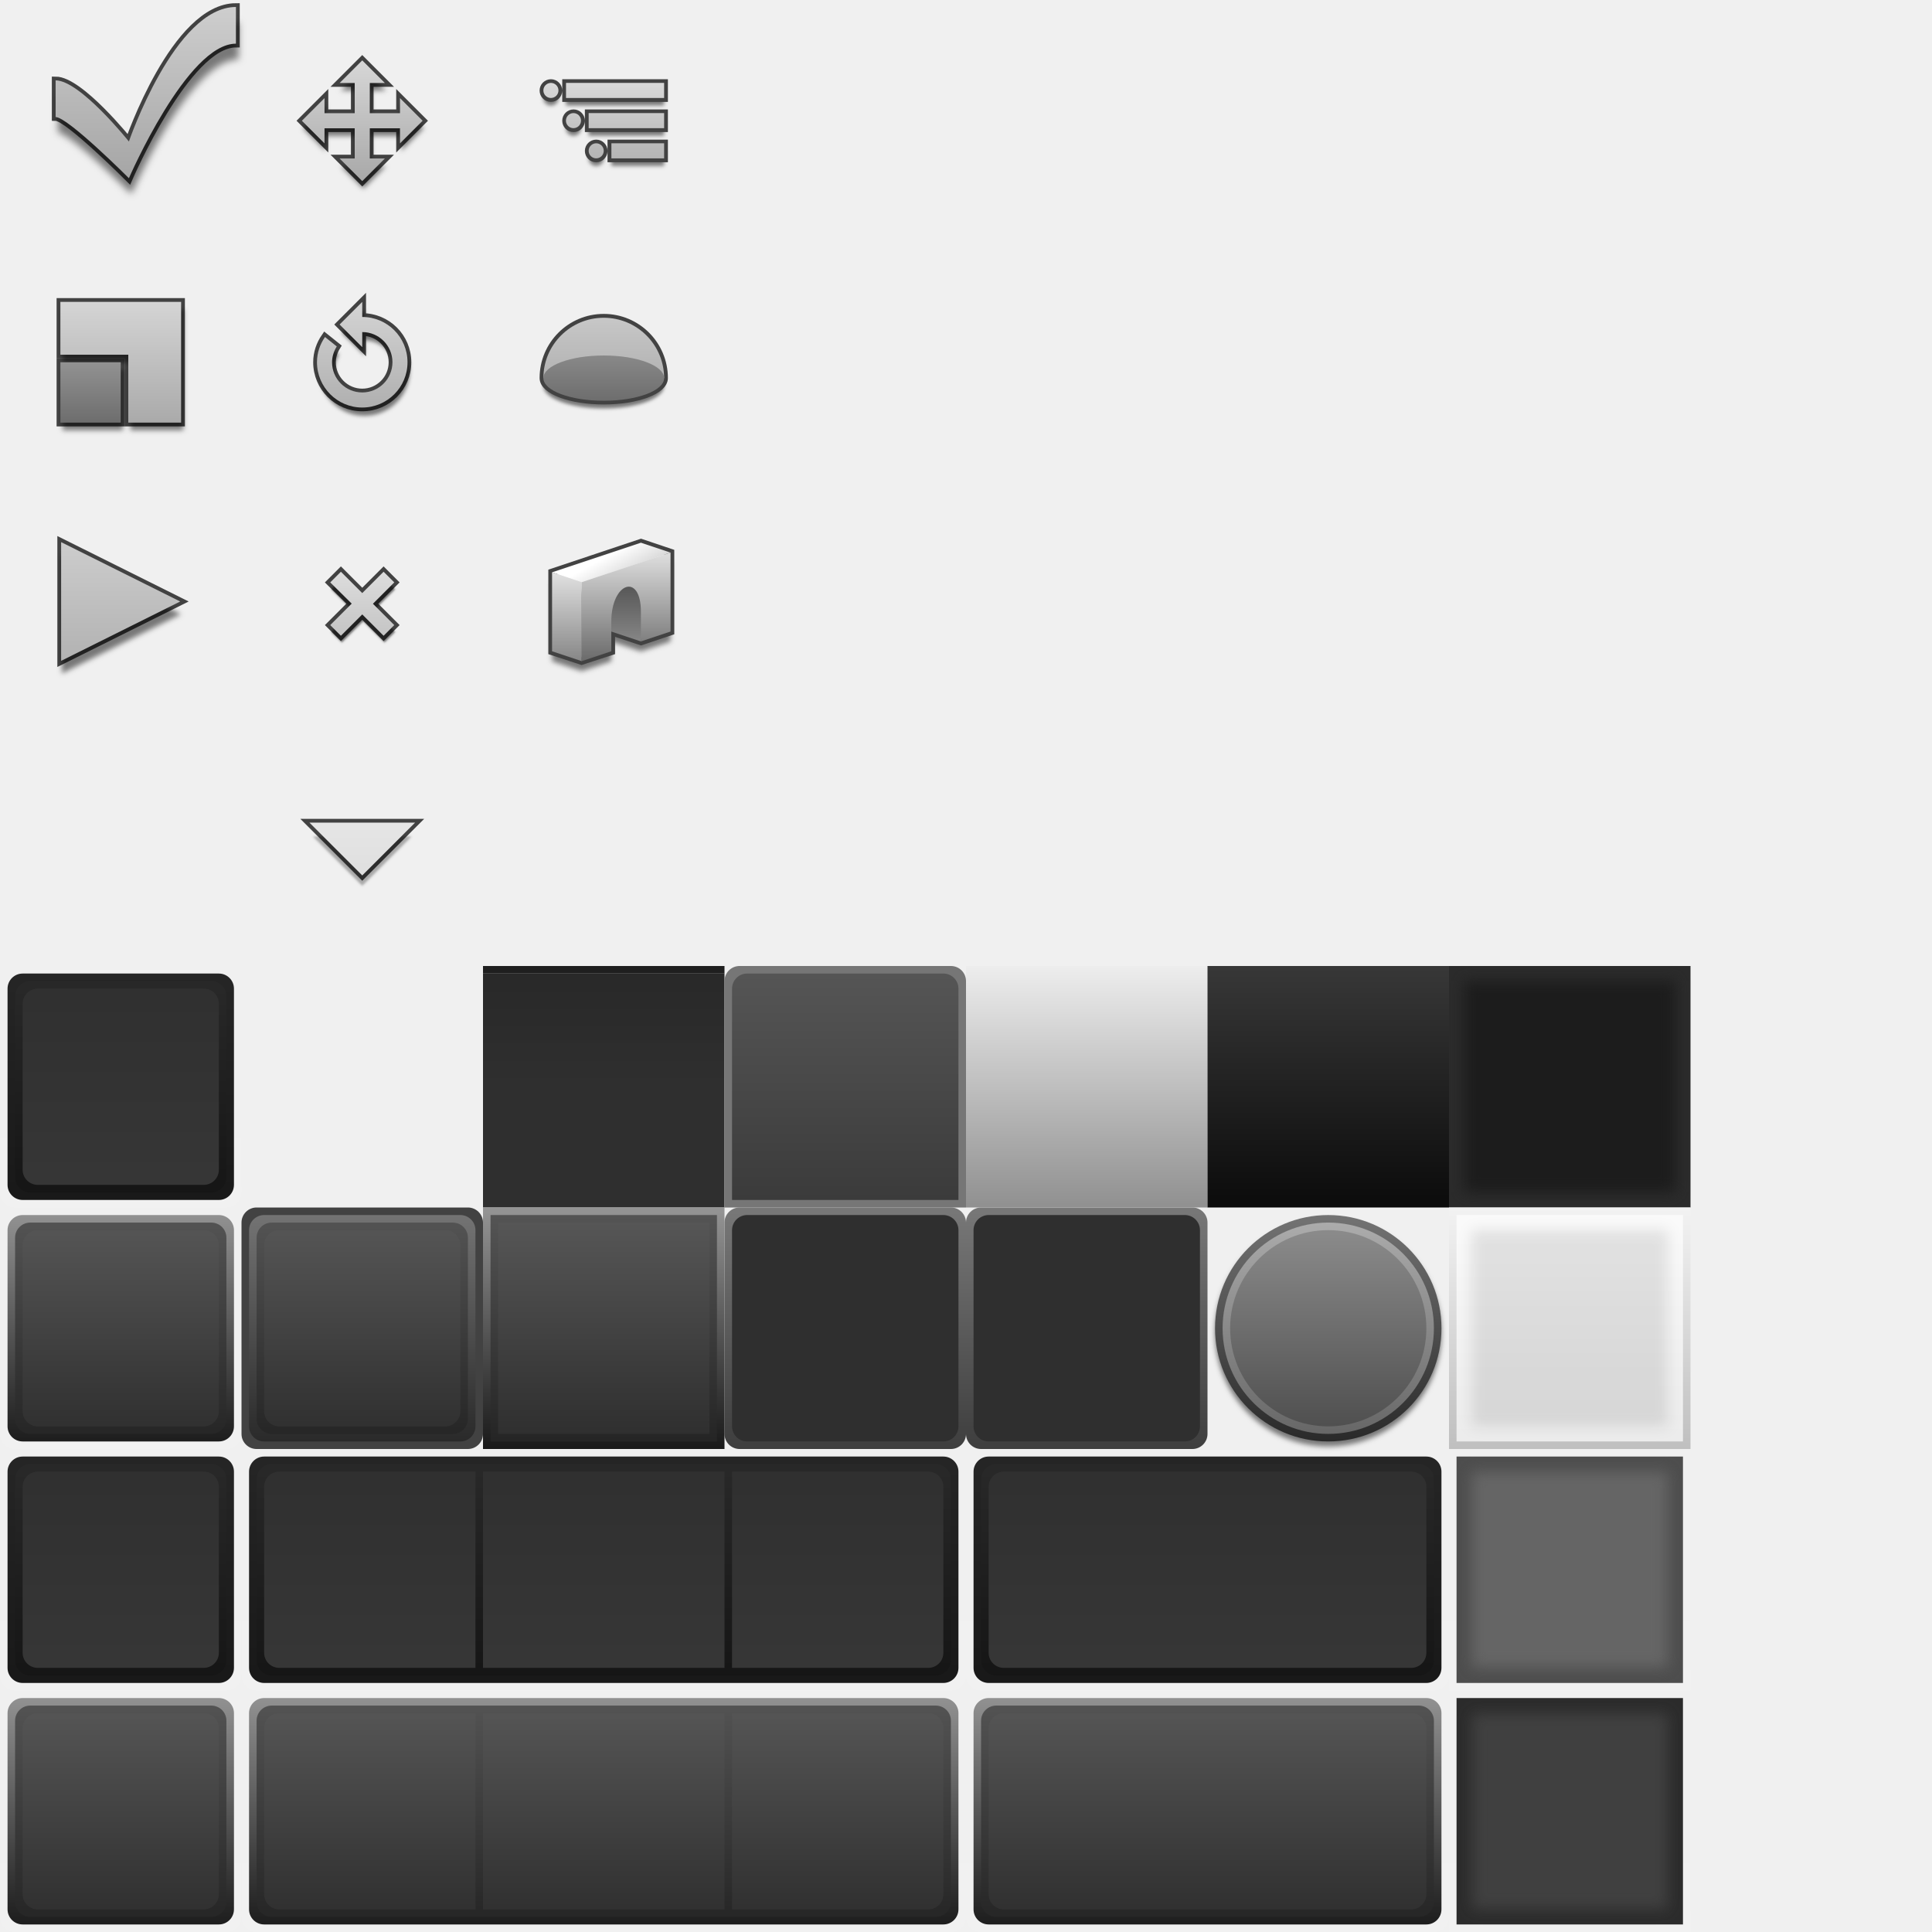
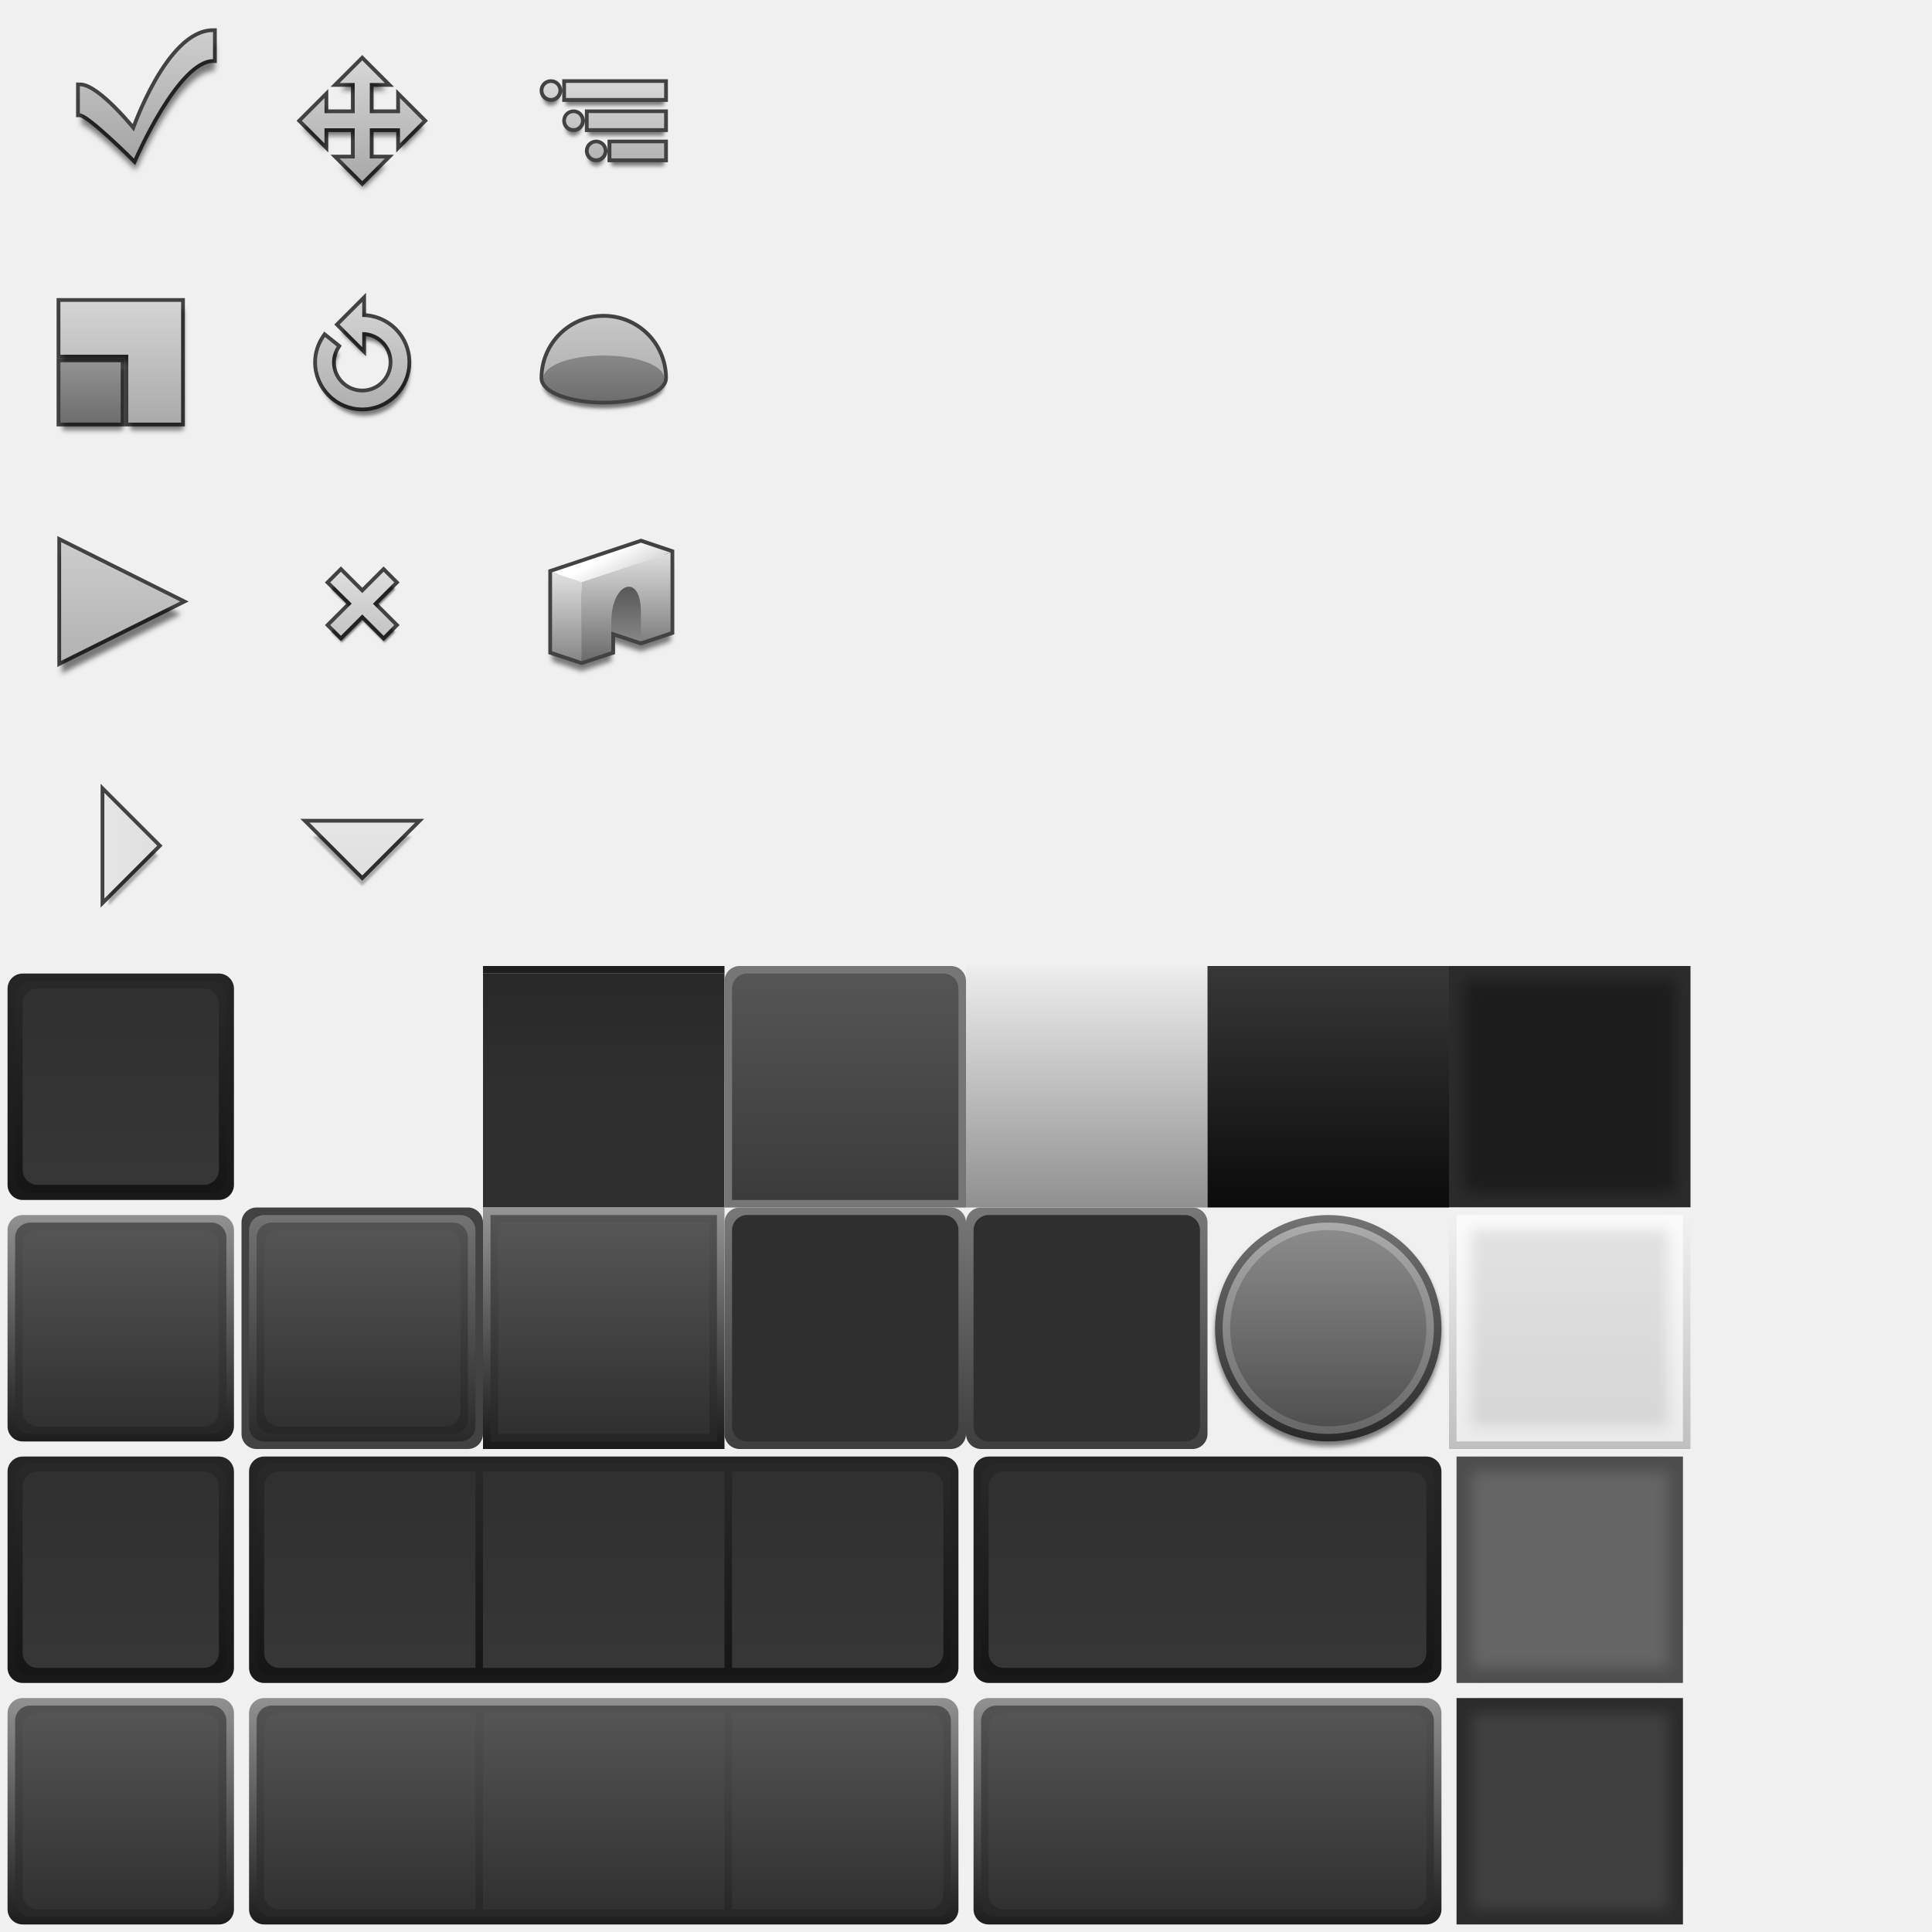
<svg xmlns="http://www.w3.org/2000/svg" xmlns:xlink="http://www.w3.org/1999/xlink" id="svg2985" version="1.1" width="256" height="256">
  <defs id="defs2989">
    <linearGradient id="linearGradient4043">
      <stop id="stop4045" offset="0" style="stop-color:#2f2f2f;stop-opacity:1;" />
      <stop id="stop4047" offset="1" style="stop-color:#282828;stop-opacity:1;" />
    </linearGradient>
    <linearGradient id="linearGradient4078">
      <stop style="stop-color:#ededed;stop-opacity:1;" offset="0" id="stop4080" />
      <stop style="stop-color:#909090;stop-opacity:1;" offset="1" id="stop4082" />
    </linearGradient>
    <linearGradient id="linearGradient4072">
      <stop id="stop4074" offset="0" style="stop-color:#787878;stop-opacity:1;" />
      <stop id="stop4076" offset="1" style="stop-color:#3e3e3e;stop-opacity:1;" />
    </linearGradient>
    <linearGradient id="linearGradient4066">
      <stop id="stop4068" offset="0" style="stop-color:#565656;stop-opacity:1;" />
      <stop id="stop4070" offset="1" style="stop-color:#3a3a3a;stop-opacity:1;" />
    </linearGradient>
    <linearGradient id="linearGradient4060">
      <stop id="stop4062" offset="0" style="stop-color:#262626;stop-opacity:1;" />
      <stop id="stop4064" offset="1" style="stop-color:#181818;stop-opacity:1;" />
    </linearGradient>
    <linearGradient id="linearGradient4054">
      <stop id="stop4056" offset="0" style="stop-color:#2a2a2a;stop-opacity:1;" />
      <stop id="stop4058" offset="1" style="stop-color:#141414;stop-opacity:1;" />
    </linearGradient>
    <linearGradient id="linearGradient4048">
      <stop id="stop4050" offset="0" style="stop-color:#373737;stop-opacity:1;" />
      <stop id="stop4052" offset="1" style="stop-color:#2f2f2f;stop-opacity:1;" />
    </linearGradient>
    <linearGradient id="linearGradient4040">
      <stop id="stop4042" offset="0" style="stop-color:#565656;stop-opacity:1;" />
      <stop id="stop4044" offset="1" style="stop-color:#232323;stop-opacity:1;" />
    </linearGradient>
    <linearGradient y2="128" x2="16" y1="96" x1="16" gradientUnits="userSpaceOnUse" id="linearGradient3802" xlink:href="#linearGradient6222-9-3" />
    <linearGradient y2="128" x2="16" y1="96" x1="16" gradientUnits="userSpaceOnUse" id="linearGradient3837" xlink:href="#linearGradient4040" />
    <linearGradient y2="160" x2="16" y1="-24" x1="16" gradientUnits="userSpaceOnUse" id="linearGradient3871" xlink:href="#linearGradient3767-7-8-6-3" />
    <linearGradient y2="128" x2="16" y1="96" x1="16" gradientUnits="userSpaceOnUse" id="linearGradient3837-7" xlink:href="#linearGradient4040" gradientTransform="translate(32,0)" />
    <linearGradient y2="128" x2="16" y1="96" x1="16" gradientUnits="userSpaceOnUse" id="linearGradient3915" xlink:href="#linearGradient6222-9-3" gradientTransform="translate(32,0)" />
    <linearGradient y2="160" x2="16" y1="-24" x1="16" gradientUnits="userSpaceOnUse" id="linearGradient3871-4" xlink:href="#linearGradient3767-7-8-6-3" gradientTransform="translate(128,0)" />
    <linearGradient y2="128" x2="16" y1="96" x1="16" gradientUnits="userSpaceOnUse" id="linearGradient3837-3" xlink:href="#linearGradient4040" gradientTransform="translate(128,0)" />
    <linearGradient y2="128" x2="16" y1="96" x1="16" gradientUnits="userSpaceOnUse" id="linearGradient4069" xlink:href="#linearGradient6222-9-3" gradientTransform="translate(128,0)" />
    <linearGradient y2="128" x2="16" y1="96" x1="16" gradientUnits="userSpaceOnUse" id="linearGradient3871-4-0" xlink:href="#linearGradient4048" gradientTransform="translate(-192,-192)" />
    <linearGradient y2="128" x2="16" y1="96" x1="16" gradientUnits="userSpaceOnUse" id="linearGradient3837-3-0" xlink:href="#linearGradient4054" gradientTransform="translate(128,-32)" />
    <linearGradient y2="128" x2="16" y1="96" x1="16" gradientTransform="translate(128,-32)" gradientUnits="userSpaceOnUse" id="linearGradient4175" xlink:href="#linearGradient4060" />
    <linearGradient y2="160" x2="16" y1="-24" x1="16" gradientUnits="userSpaceOnUse" id="linearGradient3871-13" xlink:href="#linearGradient3767-7-8-6-3" gradientTransform="translate(0,-64)" />
    <linearGradient y2="128" x2="16" y1="96" x1="16" gradientUnits="userSpaceOnUse" id="linearGradient3837-44" xlink:href="#linearGradient4040" gradientTransform="translate(0,-64)" />
    <linearGradient y2="128" x2="16" y1="96" x1="16" gradientUnits="userSpaceOnUse" id="linearGradient4239" xlink:href="#linearGradient6222-9-3" gradientTransform="translate(0,-64)" />
    <linearGradient y2="128" x2="16" y1="96" x1="16" gradientUnits="userSpaceOnUse" id="linearGradient3871-1-6" xlink:href="#linearGradient4048" gradientTransform="matrix(-1,0,0,-1,128,192)" />
    <linearGradient y2="128" x2="16" y1="96" x1="16" gradientUnits="userSpaceOnUse" id="linearGradient3837-7-4" xlink:href="#linearGradient4054" gradientTransform="translate(32,-32)" />
    <linearGradient y2="128" x2="16" y1="96" x1="16" gradientTransform="translate(32,-32)" gradientUnits="userSpaceOnUse" id="linearGradient4517" xlink:href="#linearGradient4060" />
    <linearGradient y2="128" x2="16" y1="96" x1="16" gradientUnits="userSpaceOnUse" id="linearGradient3871-7" xlink:href="#linearGradient4048" gradientTransform="translate(-32,-192)" />
    <linearGradient y2="128" x2="16" y1="96" x1="16" gradientUnits="userSpaceOnUse" id="linearGradient3837-33" xlink:href="#linearGradient4054" gradientTransform="translate(0,-32)" />
    <linearGradient y2="128" x2="16" y1="96" x1="16" gradientUnits="userSpaceOnUse" id="linearGradient4581" xlink:href="#linearGradient4060" gradientTransform="translate(0,-32)" />
    <linearGradient y2="128" x2="16" y1="96" x1="16" gradientUnits="userSpaceOnUse" id="linearGradient3871-13-2" xlink:href="#linearGradient4048" gradientTransform="translate(-32,-128)" />
    <linearGradient y2="128" x2="16" y1="96" x1="16" gradientUnits="userSpaceOnUse" id="linearGradient3837-44-4" xlink:href="#linearGradient4054" gradientTransform="translate(0,-96)" />
    <linearGradient y2="128" x2="16" y1="96" x1="16" gradientTransform="translate(0,-96)" gradientUnits="userSpaceOnUse" id="linearGradient4645" xlink:href="#linearGradient4060" />
    <linearGradient id="linearGradient3767-7-8-6-3">
      <stop style="stop-color:#ffffff;stop-opacity:1;" offset="0" id="stop3769-4-49-3-8" />
      <stop style="stop-color:#000000;stop-opacity:1;" offset="1" id="stop3771-0-6-6-3" />
    </linearGradient>
    <linearGradient id="linearGradient3767-7-9">
      <stop style="stop-color:#ffffff;stop-opacity:0.078;" offset="0" id="stop3769-4-65" />
      <stop id="stop4046" offset="0.5" style="stop-color:#ffffff;stop-opacity:0;" />
      <stop style="stop-color:#ffffff;stop-opacity:0;" offset="1" id="stop3771-0-1" />
    </linearGradient>
    <linearGradient y2="96" x2="24" y1="128" x1="24" gradientUnits="userSpaceOnUse" id="linearGradient4793" xlink:href="#linearGradient3767-7-9" />
    <linearGradient xlink:href="#linearGradient3767-7-8-6-3" id="linearGradient4812" gradientUnits="userSpaceOnUse" gradientTransform="translate(32,0)" x1="16" y1="-24" x2="16" y2="160" />
    <linearGradient y2="96" x2="24" y1="128" x1="24" gradientUnits="userSpaceOnUse" id="linearGradient3858" xlink:href="#linearGradient3767-7-9" gradientTransform="translate(32,0)" />
    <linearGradient y2="96" x2="28" y1="128" x1="28" gradientTransform="translate(132,0)" gradientUnits="userSpaceOnUse" id="linearGradient3892" xlink:href="#linearGradient3767-7-9" />
    <linearGradient y2="96" x2="16" y1="128" x1="16" gradientUnits="userSpaceOnUse" id="linearGradient3926" xlink:href="#linearGradient3767-7-9" gradientTransform="translate(0,-32)" />
    <linearGradient y2="96" x2="16" y1="128" x1="16" gradientTransform="translate(32,-32)" gradientUnits="userSpaceOnUse" id="linearGradient3960" xlink:href="#linearGradient3767-7-9" />
    <linearGradient y2="96" x2="16" y1="128" x1="16" gradientTransform="translate(128,-32)" gradientUnits="userSpaceOnUse" id="linearGradient3994" xlink:href="#linearGradient3767-7-9" />
    <linearGradient y2="96" x2="16" y1="128" x1="16" gradientTransform="translate(0,-64)" gradientUnits="userSpaceOnUse" id="linearGradient4028" xlink:href="#linearGradient3767-7-9" />
    <linearGradient y2="160" x2="16" y1="-24" x1="16" gradientUnits="userSpaceOnUse" id="linearGradient3871-13-9-1" xlink:href="#linearGradient3767-7-8-6-3" gradientTransform="translate(32,-64)" />
    <linearGradient y2="128" x2="16" y1="96" x1="16" gradientUnits="userSpaceOnUse" id="linearGradient3837-44-9-3" xlink:href="#linearGradient4040" gradientTransform="translate(32,-64)" />
    <linearGradient y2="144" x2="16" y1="40" x1="16" gradientTransform="translate(32,-64)" gradientUnits="userSpaceOnUse" id="linearGradient4162" xlink:href="#linearGradient3767-7-8-6-3" />
    <linearGradient y2="96" x2="16" y1="128" x1="16" gradientTransform="translate(0,-96)" gradientUnits="userSpaceOnUse" id="linearGradient4321" xlink:href="#linearGradient3767-7-9" />
    <linearGradient y2="96" x2="16" y1="128" x1="16" gradientTransform="translate(192,0)" gradientUnits="userSpaceOnUse" id="linearGradient4389" xlink:href="#linearGradient3767-7-9" />
    <filter id="filter4468" color-interpolation-filters="sRGB">
      <feGaussianBlur stdDeviation="0.91" id="feGaussianBlur4470" />
    </filter>
    <linearGradient xlink:href="#linearGradient3767-7-8-6-3" id="linearGradient4763-5" x1="184" y1="24" x2="184" y2="120" gradientUnits="userSpaceOnUse" gradientTransform="translate(-160,-128)" />
    <linearGradient xlink:href="#linearGradient3767-7-8-6-3" id="linearGradient4761-4" x1="176" y1="24" x2="176" y2="80" gradientUnits="userSpaceOnUse" gradientTransform="translate(-160,-128)" />
    <linearGradient xlink:href="#linearGradient3767-7-8-6-3" id="linearGradient4685-0" gradientUnits="userSpaceOnUse" x1="144" y1="24" x2="144" y2="120" gradientTransform="translate(-96,-128)" />
    <linearGradient y2="168" x2="16" y1="80" x1="16" gradientTransform="translate(-5.91674,-213.9212)" gradientUnits="userSpaceOnUse" id="linearGradient4521-8" xlink:href="#linearGradient3767-7-8-6-3" />
    <linearGradient y2="168" x2="16" y1="80" x1="16" gradientTransform="matrix(1.618504,0,0,1.620653,-68.94788,-284.1518)" gradientUnits="userSpaceOnUse" id="linearGradient4812-1" xlink:href="#linearGradient3767-7-8-6-3" />
    <linearGradient y2="120" x2="184" y1="24" x1="184" gradientTransform="matrix(1.577938,0,0,1.573181,-261.7284,-123.8114)" gradientUnits="userSpaceOnUse" id="linearGradient4887" xlink:href="#linearGradient3767-7-8-6-3" />
    <filter id="filter5000" color-interpolation-filters="sRGB">
      <feGaussianBlur stdDeviation="0.32" id="feGaussianBlur5002" />
    </filter>
    <filter id="filter5004" color-interpolation-filters="sRGB">
      <feGaussianBlur stdDeviation="0.32" id="feGaussianBlur5006" />
    </filter>
    <filter id="filter5012" color-interpolation-filters="sRGB">
      <feGaussianBlur stdDeviation="0.3" id="feGaussianBlur5014" />
    </filter>
    <filter id="filter5050" color-interpolation-filters="sRGB">
      <feGaussianBlur stdDeviation="0.26" id="feGaussianBlur5052" />
    </filter>
    <filter id="filter5092" color-interpolation-filters="sRGB">
      <feGaussianBlur stdDeviation="0.2" id="feGaussianBlur5094" />
    </filter>
    <filter id="filter5130" color-interpolation-filters="sRGB">
      <feGaussianBlur stdDeviation="0.32" id="feGaussianBlur5132" />
    </filter>
    <linearGradient y2="98.912" x2="226.912" y1="36.686" x1="164.686" gradientTransform="matrix(0.7071068,0.7071068,-0.7071068,0.7071068,-42.50967,-206.3919)" gradientUnits="userSpaceOnUse" id="linearGradient5149" xlink:href="#linearGradient3767-7-8-6-3" />
    <filter id="filter5202" color-interpolation-filters="sRGB">
      <feGaussianBlur stdDeviation="0.17" id="feGaussianBlur5204" />
    </filter>
    <linearGradient y2="160" x2="16" y1="-24" x1="16" gradientUnits="userSpaceOnUse" id="linearGradient3871-13-1" xlink:href="#linearGradient3767-7-8-6-3" gradientTransform="translate(64,-64)" />
    <linearGradient y2="128" x2="16" y1="96" x1="16" gradientUnits="userSpaceOnUse" id="linearGradient3837-44-5" xlink:href="#linearGradient4040" gradientTransform="translate(64,-64)" />
    <linearGradient y2="128" x2="16" y1="96" x1="16" gradientUnits="userSpaceOnUse" id="linearGradient4239-0" xlink:href="#linearGradient6222-9-3" gradientTransform="translate(64,-64)" />
    <linearGradient y2="128" x2="16" y1="96" x1="16" gradientTransform="translate(96,-64)" gradientUnits="userSpaceOnUse" id="linearGradient5456" xlink:href="#linearGradient4072" />
    <linearGradient xlink:href="#linearGradient4066" id="linearGradient5611" gradientUnits="userSpaceOnUse" gradientTransform="translate(96,-96)" x1="16" y1="96" x2="16" y2="128" />
    <linearGradient y2="128" x2="16" y1="96" x1="16" gradientTransform="translate(128,-64)" gradientUnits="userSpaceOnUse" id="linearGradient5668" xlink:href="#linearGradient4072" />
    <linearGradient y2="128" x2="16" y1="96" x1="16" gradientTransform="translate(128,-96)" gradientUnits="userSpaceOnUse" id="linearGradient5704" xlink:href="#linearGradient4078" />
    <linearGradient y2="160" x2="16" y1="48" x1="16" gradientUnits="userSpaceOnUse" id="linearGradient3871-3" xlink:href="#linearGradient3767-7-8-6-3" gradientTransform="translate(160,-64)" />
    <linearGradient y2="168" x2="16" y1="64" x1="16" gradientUnits="userSpaceOnUse" id="linearGradient3837-31" xlink:href="#linearGradient3767-7-8-6-3" gradientTransform="translate(160,-64)" />
    <linearGradient y2="144" x2="16" y1="40" x1="16" gradientUnits="userSpaceOnUse" id="linearGradient3802-0" xlink:href="#linearGradient3767-7-8-6-3" gradientTransform="translate(160,-64)" />
    <filter id="filter5914" color-interpolation-filters="sRGB">
      <feGaussianBlur stdDeviation="0.3" id="feGaussianBlur5916" />
    </filter>
    <linearGradient y2="136" x2="16" y1="-48" x1="16" gradientTransform="translate(160,-96)" gradientUnits="userSpaceOnUse" id="linearGradient5957" xlink:href="#linearGradient3767-7-8-6-3" />
    <linearGradient y2="155.906" x2="186.089" y1="34.838" x1="186.089" gradientTransform="matrix(2.290443,0,0,2.290443,-355.1179,-126.5865)" gradientUnits="userSpaceOnUse" id="linearGradient5991" xlink:href="#linearGradient3767-7-8-6-3" />
    <filter id="filter6082" color-interpolation-filters="sRGB">
      <feGaussianBlur stdDeviation="0.27" id="feGaussianBlur6084" />
    </filter>
    <filter id="filter4468-2" color-interpolation-filters="sRGB">
      <feGaussianBlur stdDeviation="0.91" id="feGaussianBlur4470-0" />
    </filter>
    <linearGradient y2="96" x2="16" y1="128" x1="16" gradientTransform="translate(192,-32)" gradientUnits="userSpaceOnUse" id="linearGradient6105" xlink:href="#linearGradient3767-7-9" />
    <linearGradient xlink:href="#linearGradient3767-7-8-6-3" id="linearGradient6267" x1="80" y1="24" x2="80" y2="80" gradientUnits="userSpaceOnUse" />
    <linearGradient xlink:href="#linearGradient3767-7-8-6-3" id="linearGradient6281" x1="80" y1="24" x2="80" y2="120" gradientUnits="userSpaceOnUse" />
    <filter id="filter6317">
      <feGaussianBlur stdDeviation="0.22" id="feGaussianBlur6319" />
    </filter>
    <linearGradient xlink:href="#linearGradient3767-7-8-6-3" id="linearGradient6373" x1="90" y1="-10.985" x2="90" y2="61.015" gradientUnits="userSpaceOnUse" />
    <linearGradient xlink:href="#linearGradient3767-7-8-6-3" id="linearGradient6375" x1="96" y1="-128" x2="96" y2="-56" gradientUnits="userSpaceOnUse" />
    <linearGradient xlink:href="#linearGradient3767-7-8-6-3" id="linearGradient6377" x1="93.013" y1="-6.985" x2="93.013" y2="65.015" gradientUnits="userSpaceOnUse" />
    <linearGradient xlink:href="#linearGradient3767-7-8-6-3" id="linearGradient6379" x1="96" y1="-128" x2="96" y2="-56" gradientUnits="userSpaceOnUse" />
    <linearGradient xlink:href="#linearGradient3767-7-8-6-3" id="linearGradient6381" x1="96" y1="-2.985" x2="96" y2="69.015" gradientUnits="userSpaceOnUse" />
    <linearGradient xlink:href="#linearGradient3767-7-8-6-3" id="linearGradient6383" x1="96" y1="-128" x2="96" y2="-56" gradientUnits="userSpaceOnUse" />
    <filter id="filter6509" x="-0.048" width="1.096" y="-0.312" height="1.624">
      <feGaussianBlur stdDeviation="0.26" id="feGaussianBlur6511" />
    </filter>
    <filter id="filter6513" x="-0.312" width="1.624" y="-0.312" height="1.624">
      <feGaussianBlur stdDeviation="0.26" id="feGaussianBlur6515" />
    </filter>
    <filter id="filter6517" x="-0.062" width="1.125" y="-0.312" height="1.624">
      <feGaussianBlur stdDeviation="0.26" id="feGaussianBlur6519" />
    </filter>
    <filter id="filter6521" x="-0.312" width="1.624" y="-0.312" height="1.624">
      <feGaussianBlur stdDeviation="0.26" id="feGaussianBlur6523" />
    </filter>
    <filter id="filter6525" x="-0.089" width="1.179" y="-0.312" height="1.624">
      <feGaussianBlur stdDeviation="0.26" id="feGaussianBlur6527" />
    </filter>
    <filter id="filter6529" x="-0.312" width="1.624" y="-0.312" height="1.624">
      <feGaussianBlur stdDeviation="0.26" id="feGaussianBlur6531" />
    </filter>
    <linearGradient xlink:href="#linearGradient3767-7-8-6-3" id="linearGradient6541" x1="74.884" y1="71.774" x2="66" y2="88" gradientUnits="userSpaceOnUse" gradientTransform="matrix(-1.308088,0,0,1.308088,186.9552,-152.8872)" />
    <linearGradient xlink:href="#linearGradient3767-7-8-6-3" id="linearGradient6551" x1="81.764" y1="74.068" x2="81.764" y2="99.295" gradientUnits="userSpaceOnUse" gradientTransform="matrix(-1.308088,0,0,1.308088,186.9552,-152.8872)" />
    <linearGradient xlink:href="#linearGradient3767-7-8-6-3" id="linearGradient6571" x1="81.764" y1="98.531" x2="81.764" y2="67.952" gradientUnits="userSpaceOnUse" gradientTransform="matrix(-1.308088,0,0,1.308088,186.9552,-152.8872)" />
    <filter id="filter6706">
      <feGaussianBlur stdDeviation="0.23" id="feGaussianBlur6708" />
    </filter>
    <linearGradient xlink:href="#linearGradient3767-7-8-6-3" id="linearGradient6710" gradientUnits="userSpaceOnUse" x1="80" y1="-56" x2="80" y2="-32" gradientTransform="matrix(1.308088,0,0,1.308088,-24.95517,14.54809)" />
    <linearGradient id="linearGradient6222-9-3">
      <stop style="stop-color:#959595;stop-opacity:1;" offset="0" id="stop6224-7-0" />
      <stop style="stop-color:#191919;stop-opacity:1;" offset="1" id="stop6226-2-7" />
    </linearGradient>
    <linearGradient y2="-56" x2="96" y1="-128" x1="96" gradientUnits="userSpaceOnUse" id="linearGradient6906" xlink:href="#linearGradient6222-9-3" gradientTransform="translate(0,128)" />
    <filter id="filter4468-2-9" color-interpolation-filters="sRGB">
      <feGaussianBlur stdDeviation="0.91" id="feGaussianBlur4470-0-8" />
    </filter>
    <linearGradient y2="248" x2="40" y1="88" x1="40" gradientTransform="translate(192,-64)" gradientUnits="userSpaceOnUse" id="linearGradient7146" xlink:href="#linearGradient3767-7-8-6-3" />
    <filter id="filter4468-1" color-interpolation-filters="sRGB">
      <feGaussianBlur stdDeviation="0.91" id="feGaussianBlur4470-7" />
    </filter>
    <linearGradient xlink:href="#linearGradient4043-1" id="linearGradient4041-3" x1="80" y1="144" x2="80" y2="128" gradientUnits="userSpaceOnUse" />
    <linearGradient id="linearGradient4043-1">
      <stop id="stop4045-6" offset="0" style="stop-color:#2f2f2f;stop-opacity:1;" />
      <stop id="stop4047-8" offset="1" style="stop-color:#282828;stop-opacity:1;" />
    </linearGradient>
    <linearGradient gradientTransform="translate(0,-128)" y2="128" x2="80" y1="144" x1="80" gradientUnits="userSpaceOnUse" id="linearGradient4067" xlink:href="#linearGradient4043-1" />
+     <linearGradient y2="155.906" x2="186.089" y1="34.838" x1="186.089" gradientTransform="matrix(0,-2.290443,2.290443,0,-93.75853,387.176)" gradientUnits="userSpaceOnUse" id="linearGradient5991-1" xlink:href="#linearGradient3767-7-8-6-3-7" />
+     <linearGradient id="linearGradient3767-7-8-6-3-7">
+       <stop style="stop-color:#ffffff;stop-opacity:1;" offset="0" id="stop3769-4-49-3-8-4" />
+       <stop style="stop-color:#000000;stop-opacity:1;" offset="1" id="stop3771-0-6-6-3-0" />
+     </linearGradient>
+     <filter id="filter6082-9" color-interpolation-filters="sRGB">
+       <feGaussianBlur stdDeviation="0.27" id="feGaussianBlur6084-4" />
+     </filter>
+     <linearGradient xlink:href="#linearGradient3767-7-8-6-3" id="linearGradient3292" gradientUnits="userSpaceOnUse" gradientTransform="matrix(1.195218,0,0,1.196935,-45.77761,-239.76)" x1="16" y1="80" x2="16" y2="168" />
  </defs>
  <g id="layer1" transform="translate(0,128)" style="display:none">
    <rect style="fill:#2f2f2f;fill-opacity:1;stroke:none" id="rect2997-3-1-2-3-1" width="256" height="256" x="0" y="-128" />
  </g>
  <g id="layer2" transform="translate(0,128)">
    <rect style="fill:#1f1f1f;fill-opacity:1;stroke:none" id="rect4049" width="32" height="1" x="64" y="0" />
    <rect style="fill:url(#linearGradient4067);fill-opacity:1;stroke:none" id="rect4032" width="32" height="31" x="64" y="1" />
    <rect style="fill:url(#linearGradient4321);fill-opacity:1;stroke:none" id="rect2997-0-1-7-4" width="32" height="32" x="0" y="0" rx="2" ry="2" />
    <rect style="fill:#424242;fill-opacity:1;stroke:none" id="rect2997-0-1-7-1" width="32" height="32" x="32" y="32" rx="2" ry="2" />
    <rect style="fill:url(#linearGradient4028);fill-opacity:1;stroke:none" id="rect2997-0-1-7" width="32" height="32" x="0" y="32" rx="2" ry="2" />
    <rect style="fill:url(#linearGradient3994);fill-opacity:1;stroke:none" id="rect2997-0-1-1-2" width="64" height="32" x="128" y="64" rx="2" ry="2" />
    <rect style="fill:url(#linearGradient3960);fill-opacity:1;stroke:none" id="rect2997-0-1-1" width="96" height="32" x="32" y="64" rx="2" ry="2" />
    <rect style="fill:url(#linearGradient3926);fill-opacity:1;stroke:none" id="rect2997-0-1" width="32" height="32" x="0" y="64" rx="2" ry="2" />
    <rect style="fill:url(#linearGradient3892);fill-opacity:1;stroke:none" id="rect2997-0-9-4" width="64" height="32" x="128" y="96" rx="2" ry="2" />
    <rect style="fill:url(#linearGradient3858);fill-opacity:1;stroke:none" id="rect2997-0-9" width="96" height="32" x="32" y="96" rx="2" ry="2" />
    <rect style="fill:url(#linearGradient4793);fill-opacity:1;stroke:none" id="rect2997-0" width="32" height="32" x="0" y="96" rx="2" ry="2" />
    <rect style="fill:url(#linearGradient3802);fill-opacity:1.0;stroke:none" id="rect2997" width="30" height="30" x="1" y="97" rx="2" ry="2" />
    <rect style="fill:url(#linearGradient3837);fill-opacity:1.0;stroke:none" id="rect2997-2" width="28" height="28" x="2" y="98" rx="2" ry="2" />
    <rect style="fill:url(#linearGradient3871);fill-opacity:1;stroke:none" id="rect2997-2-7" width="26" height="26" x="3" y="99" rx="2" ry="2" />
    <rect style="fill:url(#linearGradient3915);fill-opacity:1.0;stroke:none" id="rect2997-1" width="94" height="30" x="33" y="97" rx="2" ry="2" />
    <rect style="fill:url(#linearGradient3837-7);fill-opacity:1.0;stroke:none" id="rect2997-2-6" width="92" height="28" x="34" y="98" rx="2" ry="2" />
    <path style="fill:url(#linearGradient4812);fill-opacity:1;stroke:none" d="m 63,125 -26,0 c -1.108,0 -2,-0.892 -2,-2 l 0,-22 c 0,-1.108 0.892,-2 2,-2 l 26,0 m 1,0 32,0 0,26 -32,0 m 33,0 0,-26 26,0 c 1.108,0 2,0.892 2,2 l 0,22 c 0,1.108 -0.892,2 -2,2" id="rect2997-2-7-8" />
    <rect style="fill:url(#linearGradient4069);fill-opacity:1.0;stroke:none" id="rect2997-7" width="62" height="30" x="129" y="97" rx="2" ry="2" />
    <rect style="fill:url(#linearGradient3837-3);fill-opacity:1.0;stroke:none" id="rect2997-2-9" width="60" height="28" x="130" y="98" rx="2" ry="2" />
    <rect style="fill:url(#linearGradient3871-4);fill-opacity:1;stroke:none" id="rect2997-2-7-3" width="58" height="26" x="131" y="99" rx="2" ry="2" />
    <rect style="fill:url(#linearGradient4175);fill-opacity:1;stroke:none" id="rect2997-7-0" width="62" height="30" x="129" y="65" rx="2" ry="2" />
    <rect style="fill:url(#linearGradient3837-3-0);fill-opacity:1;stroke:none" id="rect2997-2-9-0" width="60" height="28" x="130" y="66" rx="2" ry="2" />
    <rect style="fill:url(#linearGradient3871-4-0);fill-opacity:1;stroke:none" id="rect2997-2-7-3-6" width="58" height="26" x="-189" y="-93" rx="2" ry="2" transform="scale(-1,-1)" />
    <rect style="fill:url(#linearGradient4239);fill-opacity:1.0;stroke:none" id="rect2997-3" width="30" height="30" x="1" y="33" rx="2" ry="2" />
    <rect style="fill:url(#linearGradient3837-44);fill-opacity:1.0;stroke:none" id="rect2997-2-78" width="28" height="28" x="2" y="34" rx="2" ry="2" />
    <rect style="fill:url(#linearGradient3871-13);fill-opacity:1;stroke:none" id="rect2997-2-7-82" width="26" height="26" x="3" y="35" rx="2" ry="2" />
    <rect style="fill:url(#linearGradient4517);fill-opacity:1;stroke:none" id="rect2997-1-0" width="94" height="30" x="33" y="65" rx="2" ry="2" />
    <rect style="fill:url(#linearGradient3837-7-4);fill-opacity:1;stroke:none" id="rect2997-2-6-7" width="92" height="28" x="34" y="66" rx="2" ry="2" />
    <path style="fill:url(#linearGradient3871-1-6);fill-opacity:1;stroke:none" d="m 97,67 26,0 c 1.108,0 2,0.892 2,2 l 0,22 c 0,1.108 -0.892,2 -2,2 l -26,0 m -1,0 -32,0 0,-26 32,0 m -33,0 0,26 -26,0 c -1.108,0 -2,-0.892 -2,-2 l 0,-22 c 0,-1.108 0.892,-2 2,-2" id="rect2997-2-7-8-1" />
    <rect style="fill:url(#linearGradient4581);fill-opacity:1;stroke:none" id="rect2997-38" width="30" height="30" x="1" y="65" rx="2" ry="2" />
    <rect style="fill:url(#linearGradient3837-33);fill-opacity:1;stroke:none" id="rect2997-2-0" width="28" height="28" x="2" y="66" rx="2" ry="2" />
    <rect style="fill:url(#linearGradient3871-7);fill-opacity:1;stroke:none" id="rect2997-2-7-1" width="26" height="26" x="-29" y="-93" rx="2" ry="2" transform="scale(-1,-1)" />
    <rect style="fill:url(#linearGradient4645);fill-opacity:1;stroke:none" id="rect2997-3-16" width="30" height="30" x="1" y="1" rx="2" ry="2" />
    <rect style="fill:url(#linearGradient3837-44-4);fill-opacity:1;stroke:none" id="rect2997-2-78-4" width="28" height="28" x="2" y="2" rx="2" ry="2" />
    <rect style="fill:url(#linearGradient3871-13-2);fill-opacity:1;stroke:none" id="rect2997-2-7-82-0" width="26" height="26" x="-29" y="-29" rx="2" ry="2" transform="scale(-1,-1)" />
    <rect style="fill:url(#linearGradient4162);fill-opacity:1;stroke:none" id="rect2997-3-1" width="30" height="30" x="33" y="33" rx="2" ry="2" />
    <rect style="fill:url(#linearGradient3837-44-9-3);fill-opacity:1.0;stroke:none" id="rect2997-2-78-5" width="28" height="28" x="34" y="34" rx="2" ry="2" />
    <rect style="fill:url(#linearGradient3871-13-9-1);fill-opacity:1;stroke:none" id="rect2997-2-7-82-4" width="26" height="26" x="35" y="35" rx="2" ry="2" />
    <rect style="fill:url(#linearGradient4389);fill-opacity:1;stroke:none" id="rect2997-0-1-7-1-3" width="32" height="32" x="192" y="96" />
    <rect style="fill:#2b2b2b;fill-opacity:1;stroke:none" id="rect2997-7-6" width="30" height="30" x="193" y="97" />
    <rect style="opacity:0.296;fill:#727272;fill-opacity:1;stroke:none;filter:url(#filter4468)" id="rect2997-7-6-1" width="26" height="26" x="195" y="99" />
    <rect style="fill:url(#linearGradient5456);fill-opacity:1.0;stroke:none" id="rect2997-0-1-7-1-7" width="32" height="32" x="96" y="32" rx="2" ry="2" />
    <rect style="fill:#2f2f2f;fill-opacity:1;stroke:none" id="rect2997-3-1-2" width="30" height="30" x="97" y="33" rx="2" ry="2" />
    <path style="fill:#767676;fill-opacity:1;stroke:none" d="m 98,0 28,0 c 1.108,0 2,0.892 2,2 l 0,30 -32,0 0,-30 c 0,-1.108 0.892,-2 2,-2 z" id="rect2997-0-1-7-1-7-0" />
    <path style="fill:url(#linearGradient5611);fill-opacity:1;stroke:none" d="m 99,1 26,0 c 1.108,0 2,0.892 2,2 l 0,28 -30,0 0,-28 c 0,-1.108 0.892,-2 2,-2 z" id="rect2997-3-1-2-1" />
    <rect style="fill:url(#linearGradient5668);fill-opacity:1.0;stroke:none" id="rect2997-0-1-7-1-7-6" width="32" height="32" x="128" y="32" rx="2" ry="2" />
    <rect style="fill:#2f2f2f;fill-opacity:1;stroke:none" id="rect2997-3-1-2-3" width="30" height="30" x="129" y="33" rx="2" ry="2" />
    <rect style="fill:url(#linearGradient5704);fill-opacity:1.0;stroke:none" id="rect2997-0-1-7-1-7-6-7" width="32" height="32" x="128" y="0" />
    <rect style="opacity:0.5;fill:#000000;fill-opacity:1;stroke:none;filter:url(#filter5914)" id="rect2997-5-0" width="30" height="30" x="161" y="33.657" rx="15" ry="15" />
    <rect style="fill:url(#linearGradient3802-0);fill-opacity:1.0;stroke:none" id="rect2997-5" width="30" height="30" x="161" y="33" rx="15" ry="15" />
    <rect style="fill:url(#linearGradient3837-31);fill-opacity:1.0;stroke:none" id="rect2997-2-73" width="28" height="28" x="162" y="34" rx="14" ry="14" />
    <rect style="fill:url(#linearGradient3871-3);fill-opacity:1.0;stroke:none" id="rect2997-2-7-34" width="26" height="26" x="163" y="35" rx="13" ry="13" />
    <rect style="fill:url(#linearGradient5957);fill-opacity:1.0;stroke:none" id="rect2997-0-1-7-1-7-6-7-9" width="32" height="32" x="160" y="0" />
    <rect style="fill:url(#linearGradient6105);fill-opacity:1;stroke:none" id="rect2997-0-1-7-1-3-8" width="32" height="32" x="192" y="64" />
    <rect style="fill:#4d4d4d;fill-opacity:1;stroke:none" id="rect2997-7-6-3" width="30" height="30" x="193" y="65" />
    <rect style="opacity:0.658;fill:#727272;fill-opacity:1;stroke:none;filter:url(#filter4468-2)" id="rect2997-7-6-1-7" width="26" height="26" x="195" y="67" />
    <rect style="fill:#2b2b2b;fill-opacity:1;stroke:none" id="rect2997-7-6-4" width="32" height="32" x="192" y="0" />
    <rect style="fill:#1c1c1c;fill-opacity:1;stroke:none;filter:url(#filter4468-1)" id="rect2997-7-6-1-5" width="28" height="28" x="194" y="2" />
  </g>
  <g id="layer3" transform="translate(0,128)">
-     <path style="fill:#000000;fill-opacity:1;stroke:#424242;stroke-width:1;stroke-opacity:1" d="m 7.369,-112.49 c 1.619,0 9.711,8.103 9.711,8.103 0,0 7.711,-17.827 14.185,-17.827 l 0,-4.862 c -8.093,0 -14.185,17.827 -14.185,17.827 0,0 -6.474,-8.103 -9.711,-8.103 z" id="rect2997-2-9-5-3-78-38" />
+     <path style="fill:#000000;fill-opacity:1;stroke:#424242;stroke-width:1;stroke-opacity:1" d="m 10.58,-112.979 c 1.195,0 7.171,5.985 7.171,5.985 0,0 5.694,-13.166 10.475,-13.166 l 0,-3.591 c -5.976,0 -10.475,13.166 -10.475,13.166 0,0 -4.781,-5.985 -7.171,-5.985 z" id="rect2997-2-9-5-3-78-38" />
    <path style="fill:#000000;fill-opacity:1;stroke:#424242;stroke-opacity:1" d="m 47,-111 0,4 -2,0 3,3 3,-3 -2,0 0,-4 4,0 0,2 3,-3 -3,-3 0,2 -4,0 0,-4 2,0 -3,-3 -3,3 2,0 0,4 -4,0 0,-2 -3,3 3,3 0,-2 z" id="rect2997-2-9-5-3-78-3-5" />
    <path style="fill:#000000;fill-opacity:1;stroke:#424242;stroke-opacity:1" d="m 48,-88 -3,3 3,3 0,-2 c 2.209,0 4,1.791 4,4 0,2.209 -1.791,4 -4,4 -2.209,0 -4,-1.791 -4,-4 0,-0.774 0.246,-1.484 0.625,-2.094 l -1.562,-1.25 C 42.406,-82.388 42,-81.249 42,-80 c 0,3.314 2.686,6 6,6 3.314,0 6,-2.686 6,-6 0,-3.314 -2.686,-6 -6,-6 l 0,-2 z" id="path4591-1" />
    <rect style="fill:#000000;fill-opacity:1;stroke:#424242;stroke-opacity:1" id="rect4724-5" width="8" height="8" x="8" y="-80" ry="0" rx="0" />
    <path style="fill:#000000;fill-opacity:1;stroke:#424242;stroke-opacity:1" d="m 8,-88 16,0 0,16 -7,0 0,-9 -9,0 z" id="rect4724-7-6" />
    <path style="fill:#000000;fill-opacity:1;stroke:#424242;stroke-width:1;stroke-opacity:1" d="m 23.878,-48.299 -15.779,7.866 0,-15.732 z" id="rect4724-7-4-6" />
    <path style="fill:#000000;fill-opacity:1;stroke:#424242;stroke-opacity:1" d="M 52.243,-45.172 50.828,-43.757 48,-46.586 l -2.828,2.828 -1.414,-1.414 2.844,-2.844 -2.844,-2.812 1.414,-1.414 2.828,2.828 2.828,-2.828 1.414,1.414 -2.828,2.828 z" id="rect4724-7-4-2-8" />
    <path style="fill:#000000;fill-opacity:1;stroke:#424242;stroke-opacity:1" d="m 48,-12 -7,-7 14,0 z" id="rect4724-7-4-02-8" />
    <path style="opacity:0.5;fill:#000000;fill-opacity:1;stroke:none;filter:url(#filter6706)" d="m 87,-51.993 -9,3 -3,-1 0,8 3,1 3,-1 0,-2 3,1 3,-1 0,-8 z" id="path6555-5" transform="matrix(1.308088,0,0,1.308088,-24.95517,14.54809)" />
    <path style="fill:none;fill-opacity:1;stroke:#424242;stroke-opacity:1" d="M 84.938 71.906 L 73.156 75.844 L 73.156 86.312 L 77.062 87.594 L 81 86.312 L 81 83.688 L 84.938 85 L 88.844 83.688 L 88.844 73.219 L 84.938 71.906 z " transform="translate(0,-128)" id="path6555-9" />
    <path style="fill:url(#linearGradient6571);fill-opacity:1.0;stroke:none" d="M 84.924,-43.008 81,-44.316 l 0,-6.54 5.232,0 z" id="path6555" />
    <rect style="opacity:0.5;fill:#000000;fill-opacity:1;stroke:none;filter:url(#filter6509)" id="rect6321-9" width="13" height="2" x="75" y="-116.022" />
    <path style="opacity:0.5;fill:#000000;fill-opacity:1;stroke:none;filter:url(#filter6513)" id="path6323-0" d="m 74,9 c 0,0.552 -0.448,1 -1,1 -0.552,0 -1,-0.448 -1,-1 0,-0.552 0.448,-1 1,-1 0.552,0 1,0.448 1,1 z" transform="translate(0,-124.0224)" />
    <rect style="opacity:0.5;fill:#000000;fill-opacity:1;stroke:none;filter:url(#filter6517)" id="rect6321-8-2" width="10" height="2" x="78" y="-112.022" />
    <path transform="translate(2.987304,-120.0224)" style="opacity:0.5;fill:#000000;fill-opacity:1;stroke:none;filter:url(#filter6521)" id="path6323-2-8" d="m 74,9 c 0,0.552 -0.448,1 -1,1 -0.552,0 -1,-0.448 -1,-1 0,-0.552 0.448,-1 1,-1 0.552,0 1,0.448 1,1 z" />
    <rect style="opacity:0.5;fill:#000000;fill-opacity:1;stroke:none;filter:url(#filter6525)" id="rect6321-8-9-3" width="6.987" height="2" x="81.013" y="-108.022" />
    <path transform="translate(6,-116.0224)" style="opacity:0.5;fill:#000000;fill-opacity:1;stroke:none;filter:url(#filter6529)" id="path6323-2-4-1" d="m 74,9 c 0,0.552 -0.448,1 -1,1 -0.552,0 -1,-0.448 -1,-1 0,-0.552 0.448,-1 1,-1 0.552,0 1,0.448 1,1 z" />
    <path transform="translate(0,-129.8881)" style="opacity:0.5;fill:#000000;fill-opacity:1;stroke:none;filter:url(#filter6317)" id="path6259-2" d="m 88,53 c 0,1.657 -3.582,3 -8,3 -4.418,0 -8,-1.343 -8,-3 0,-1.657 3.582,-3 8,-3 4.418,0 8,1.343 8,3 z" />
    <path style="fill:none;fill-opacity:1;stroke:#424242;stroke-opacity:1" d="M 80 42.094 C 75.582 42.094 72 45.675 72 50.094 C 72 51.751 75.582 53.094 80 53.094 C 84.418 53.094 88 51.751 88 50.094 C 88 45.675 84.418 42.094 80 42.094 z " transform="translate(0,-128)" id="path6273-7" />
    <path style="fill:url(#linearGradient6281);fill-opacity:1.0;stroke:none" id="path6273" d="m 72,53 c 0,-4.418 3.582,-8 8,-8 4.418,0 8,3.582 8,8 l -8,0 z" transform="translate(0,-130.8951)" />
    <path style="opacity:0.5;fill:#000000;fill-opacity:1;stroke:none;filter:url(#filter5130)" d="m 47.147,-110 0,4 -2,0 3,3 3,-3 -2,0 0,-4 4,0 0,2 3,-3 -3,-3 0,2 -4,0 0,-4 2,0 -3,-3 -3,3 2,0 0,4 -4,0 0,-2 -3,3 3,3 0,-2 z" id="rect2997-2-9-5-3-78-3-8" />
    <path style="opacity:0.5;fill:#000000;fill-opacity:1;stroke:none;filter:url(#filter5092)" d="m 21.059,-46.938 -10,5 0,-10 z" id="rect4724-7-4-0" transform="matrix(1.577938,0,0,1.573181,-9.25828,27.2139)" />
    <rect style="opacity:0.5;fill:#000000;fill-opacity:1;stroke:none;filter:url(#filter5004)" id="rect4724-9" width="8" height="8" x="8.293" y="-78.991" ry="0" rx="0" />
    <path style="opacity:0.5;fill:#000000;fill-opacity:1;stroke:none;filter:url(#filter5000)" d="m 8.293,-86.991 16,0 0,16 -7,0 0,-9 -9,0 z" id="rect4724-7-5" />
-     <path style="opacity:0.5;fill:#000000;fill-opacity:1;stroke:none;filter:url(#filter5012)" d="m 9.44,-108.719 c 1,0 6,5 6,5 0,0 4.764,-11 8.764,-11 l 0,-3 c -5,0 -8.764,11 -8.764,11 0,0 -4,-5 -6,-5 z" id="rect2997-2-9-5-3-78-0" transform="matrix(1.618504,0,0,1.620653,-7.579493,65.7815)" />
-     <path style="fill:url(#linearGradient4812-1);fill-opacity:1.0;stroke:none" d="m 7.369,-112.49 c 1.619,0 9.711,8.103 9.711,8.103 0,0 7.711,-17.827 14.185,-17.827 l 0,-4.862 c -8.093,0 -14.185,17.827 -14.185,17.827 0,0 -6.474,-8.103 -9.711,-8.103 z" id="rect2997-2-9-5-3-78" />
+     <path style="opacity:0.5;fill:#000000;fill-opacity:1;stroke:none;filter:url(#filter5012)" d="m 9.44,-108.719 c 1,0 6,5 6,5 0,0 4.764,-11 8.764,-11 l 0,-3 c -5,0 -8.764,11 -8.764,11 0,0 -4,-5 -6,-5 z" id="rect2997-2-9-5-3-78-0" transform="matrix(1.195218,0,0,1.196935,-0.4588306,18.68368)" />
+     <path style="fill:url(#linearGradient3292);fill-opacity:1;stroke:none" d="m 10.58,-112.979 c 1.195,0 7.171,5.985 7.171,5.985 0,0 5.694,-13.166 10.475,-13.166 l 0,-3.591 c -5.976,0 -10.475,13.166 -10.475,13.166 0,0 -4.781,-5.985 -7.171,-5.985 z" id="rect2997-2-9-5-3-78" />
    <path style="fill:url(#linearGradient4521-8);fill-opacity:1.0;stroke:none" d="m 47,-111 0,4 -2,0 3,3 3,-3 -2,0 0,-4 4,0 0,2 3,-3 -3,-3 0,2 -4,0 0,-4 2,0 -3,-3 -3,3 2,0 0,4 -4,0 0,-2 -3,3 3,3 0,-2 z" id="rect2997-2-9-5-3-78-3" />
    <path style="opacity:0.5;fill:#000000;fill-opacity:1;stroke:none;filter:url(#filter5050)" d="m 48.293,-86.912 -3,3 3,3 0,-2 c 2.209,0 4,1.791 4,4 0,2.209 -1.791,4 -4,4 -2.209,0 -4,-1.791 -4,-4 0,-0.774 0.246,-1.484 0.625,-2.094 l -1.562,-1.25 c -0.657,0.956 -1.062,2.095 -1.062,3.344 0,3.314 2.686,6 6,6 3.314,0 6,-2.686 6,-6 0,-3.314 -2.686,-6 -6,-6 l 0,-2 z" id="path4591-9" />
    <path style="fill:url(#linearGradient4685-0);fill-opacity:1.0;stroke:none" d="m 48,-88 -3,3 3,3 0,-2 c 2.209,0 4,1.791 4,4 0,2.209 -1.791,4 -4,4 -2.209,0 -4,-1.791 -4,-4 0,-0.774 0.246,-1.484 0.625,-2.094 l -1.562,-1.25 C 42.406,-82.388 42,-81.249 42,-80 c 0,3.314 2.686,6 6,6 3.314,0 6,-2.686 6,-6 0,-3.314 -2.686,-6 -6,-6 l 0,-2 z" id="path4591" />
    <rect style="fill:url(#linearGradient4761-4);fill-opacity:1.0;stroke:none" id="rect4724" width="8" height="8" x="8" y="-80" ry="0" rx="0" />
    <path style="fill:url(#linearGradient4763-5);fill-opacity:1.0;stroke:none" d="m 8,-88 16,0 0,16 -7,0 0,-9 -9,0 z" id="rect4724-7" />
    <path style="fill:url(#linearGradient4887);fill-opacity:1.0;stroke:none" d="m 23.878,-48.299 -15.779,7.866 0,-15.732 z" id="rect4724-7-4" />
    <path style="opacity:0.5;fill:#000000;fill-opacity:1;stroke:none;filter:url(#filter5202)" d="m 52.368,-44.265 -1.414,1.414 -2.828,-2.828 -2.828,2.828 -1.414,-1.414 2.844,-2.844 -2.844,-2.812 1.414,-1.414 2.828,2.828 2.828,-2.828 1.414,1.414 -2.828,2.828 z" id="rect4724-7-4-2-2" />
    <path style="fill:url(#linearGradient5149);fill-opacity:1.0;stroke:none" d="M 52.243,-45.172 50.828,-43.757 48,-46.586 l -2.828,2.828 -1.414,-1.414 2.844,-2.844 -2.844,-2.812 1.414,-1.414 2.828,2.828 2.828,-2.828 1.414,1.414 -2.828,2.828 z" id="rect4724-7-4-2" />
    <path style="fill:url(#linearGradient4239-0);fill-opacity:1;stroke:none" d="m 96,32 c 0,0 0,26.086 0,32 l -32,0 0,-32 z" id="rect2997-3-7" />
    <path style="fill:url(#linearGradient3837-44-5);fill-opacity:1;stroke:none" d="m 95,33 0,30 -30,0 0,-30 z" id="rect2997-2-78-9" />
    <path style="fill:url(#linearGradient3871-13-1);fill-opacity:1;stroke:none" d="m 94,34 0,28 -28,0 0,-28 z" id="rect2997-2-7-82-5" />
    <path style="opacity:0.3;fill:#000000;fill-opacity:1;stroke:none;filter:url(#filter6082)" d="m 240,117.956 -9,-9 18,0 z" id="rect4724-7-4-02-6" transform="matrix(0.7264414,0,0,0.7264414,-126.3459,-96.31447)" />
    <path style="fill:url(#linearGradient5991);fill-opacity:1.0;stroke:none" d="m 48,-12 -7,-7 14,0 z" id="rect4724-7-4-02" />
    <path style="fill:url(#linearGradient6267);fill-opacity:1.0;stroke:none" id="path6259" d="m 88,53 c 0,1.657 -3.582,3 -8,3 -4.418,0 -8,-1.343 -8,-3 0,-1.657 3.582,-3 8,-3 4.418,0 8,1.343 8,3 z" transform="translate(0,-130.8951)" />
    <path style="fill:url(#linearGradient6906);fill-opacity:1;stroke:#424242;stroke-opacity:1" d="M 73 11 C 72.448 11 72 11.448 72 12 C 72 12.552 72.448 13 73 13 C 73.552 13 74 12.552 74 12 C 74 11.448 73.552 11 73 11 z M 75 11 L 75 13 L 88 13 L 88 11 L 75 11 z M 76 15 C 75.448 15 75 15.448 75 16 C 75 16.552 75.448 17 76 17 C 76.552 17 77 16.552 77 16 C 77 15.448 76.552 15 76 15 z M 78 15 L 78 17 L 88 17 L 88 15 L 78 15 z M 79 19 C 78.448 19 78 19.448 78 20 C 78 20.552 78.448 21 79 21 C 79.552 21 80 20.552 80 20 C 80 19.448 79.552 19 79 19 z M 81 19 L 81 21 L 88 21 L 88 19 L 81 19 z " transform="translate(0,-128)" id="rect6321-6" />
    <rect style="opacity:1;fill:url(#linearGradient6383);fill-opacity:1.0;stroke:none" id="rect6321" width="13" height="2" x="75" y="-117.015" />
    <path style="opacity:1;fill:url(#linearGradient6381);fill-opacity:1.0;stroke:none" id="path6323" d="m 74,9 c 0,0.552 -0.448,1 -1,1 -0.552,0 -1,-0.448 -1,-1 0,-0.552 0.448,-1 1,-1 0.552,0 1,0.448 1,1 z" transform="translate(0,-125.0154)" />
    <rect style="opacity:1;fill:url(#linearGradient6379);fill-opacity:1.0;stroke:none" id="rect6321-8" width="10" height="2" x="78" y="-113.015" />
    <path transform="translate(2.987304,-121.0154)" style="opacity:1;fill:url(#linearGradient6377);fill-opacity:1.0;stroke:none" id="path6323-2" d="m 74,9 c 0,0.552 -0.448,1 -1,1 -0.552,0 -1,-0.448 -1,-1 0,-0.552 0.448,-1 1,-1 0.552,0 1,0.448 1,1 z" />
    <rect style="opacity:1;fill:url(#linearGradient6375);fill-opacity:1.0;stroke:none" id="rect6321-8-9" width="6.987" height="2" x="81.013" y="-109.015" />
    <path transform="translate(6,-117.0154)" style="opacity:1;fill:url(#linearGradient6373);fill-opacity:1.0;stroke:none" id="path6323-2-4" d="m 74,9 c 0,0.552 -0.448,1 -1,1 -0.552,0 -1,-0.448 -1,-1 0,-0.552 0.448,-1 1,-1 0.552,0 1,0.448 1,1 z" />
    <path style="fill:url(#linearGradient6541);fill-opacity:1.0;stroke:none" d="m 88.849,-54.781 -11.773,3.924 -3.924,-1.308 11.773,-3.924 z" id="path6533" />
    <path style="fill:url(#linearGradient6551);fill-opacity:1.0;stroke:none" d="m 77.076,-50.856 0,10.465 -3.924,-1.308 0,-10.465 z" id="path6543" />
    <path style="fill:url(#linearGradient6710);fill-opacity:1.0;stroke:none" d="m 88.849,-54.781 0,10.465 -3.924,1.308 0,-3.924 C 84.924,-52.164 81,-50.856 81,-45.624 l 0,3.924 -3.924,1.308 0,-10.465 z" id="path6553" />
    <rect style="fill:url(#linearGradient7146);fill-opacity:1.0;stroke:none" id="rect2997-0-1-7-1-3-8-1" width="32" height="32" x="192" y="32" />
    <rect style="fill:#ffffff;fill-opacity:1;stroke:none;opacity:0.688" id="rect2997-7-6-3-5" width="30" height="30" x="193" y="33" />
    <rect style="opacity:0.1;fill:#000000;fill-opacity:1;stroke:none;filter:url(#filter4468-2-9)" id="rect2997-7-6-1-7-8" width="26" height="26" x="195" y="35" />
+     <path style="fill:#000000;fill-opacity:1;stroke:#424242;stroke-opacity:1" d="m 20.828,-15.942 -7,7 0,-14 z" id="rect4724-7-4-02-8-8" />
+     <path style="opacity:0.3;fill:#000000;fill-opacity:1;stroke:none;filter:url(#filter6082-9)" d="m 240,117.956 -9,-9 18,0 z" id="rect4724-7-4-02-6-8" transform="matrix(0,-0.7264414,0.7264414,0,-64.73968,159.7775)" />
+     <path style="fill:url(#linearGradient5991-1);fill-opacity:1;stroke:none" d="m 20.828,-15.942 -7,7 0,-14 z" id="rect4724-7-4-02-2" />
  </g>
</svg>
